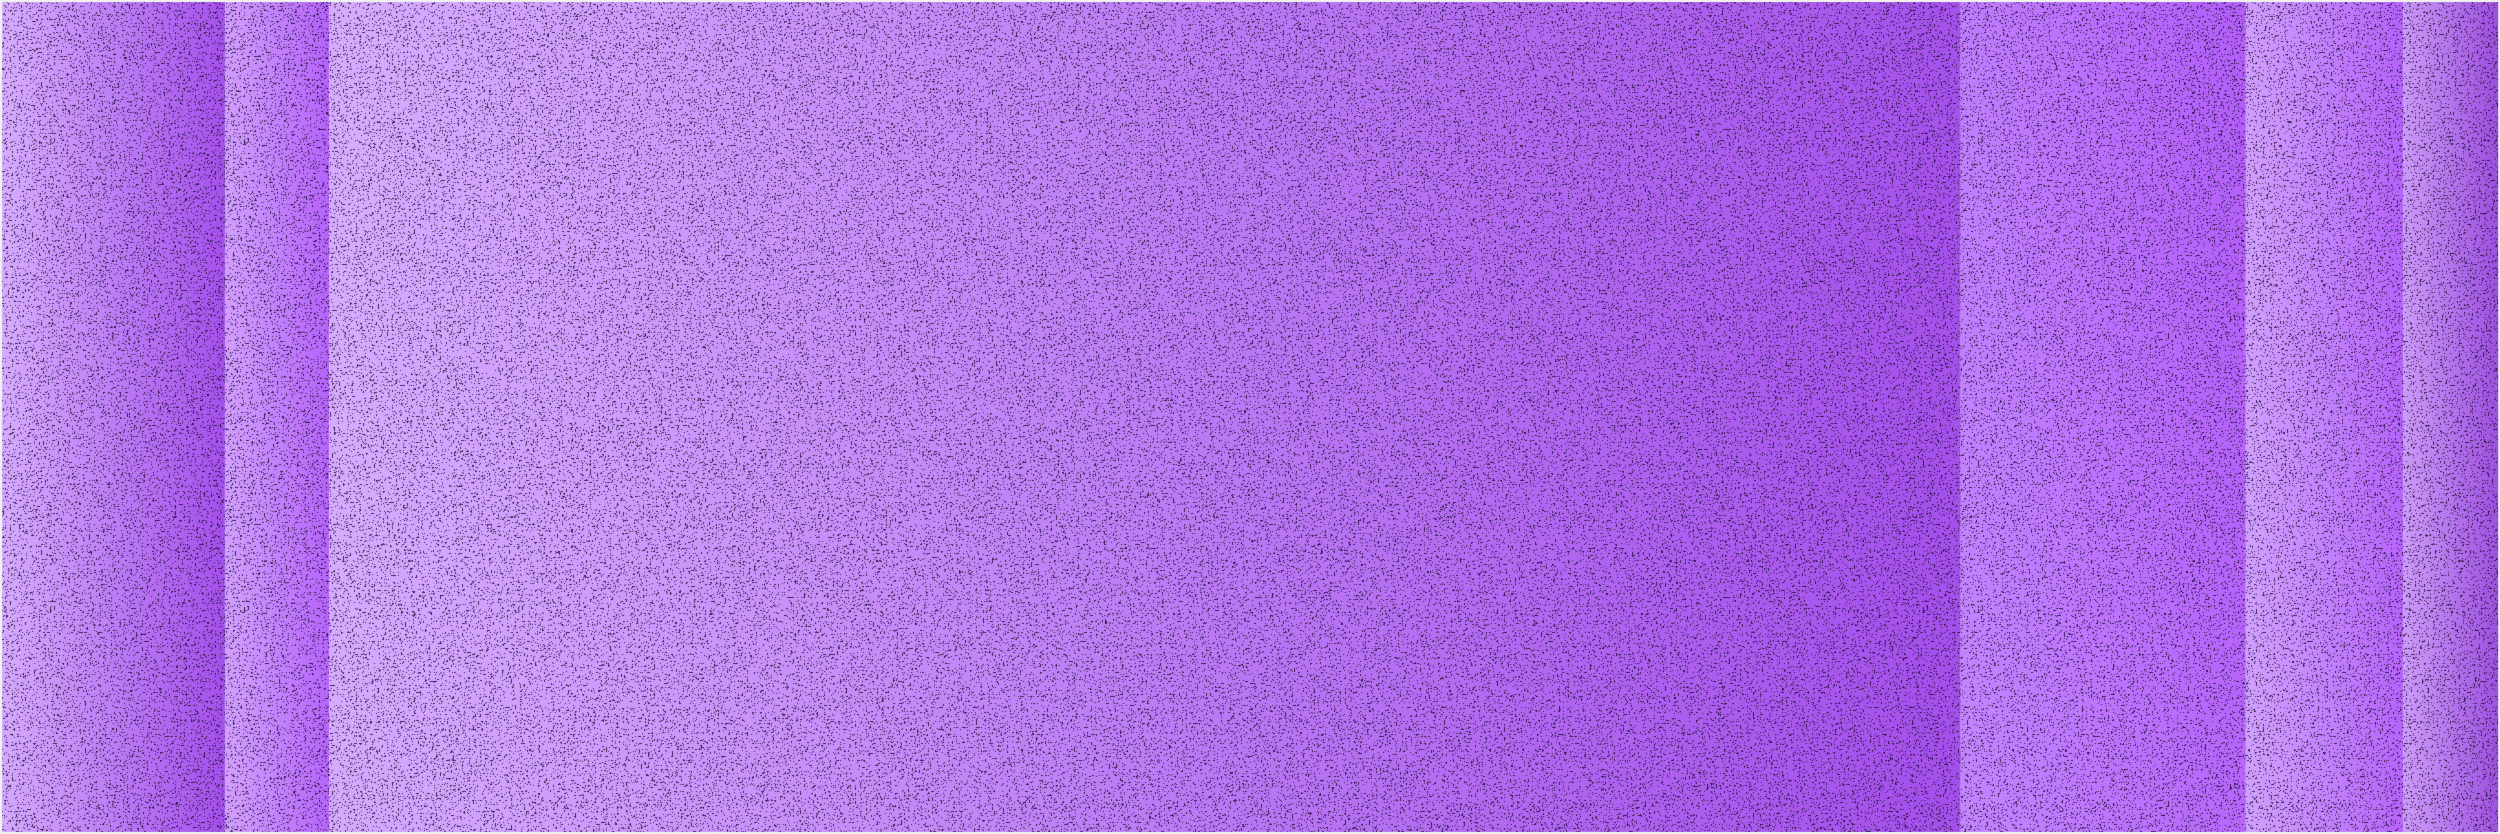
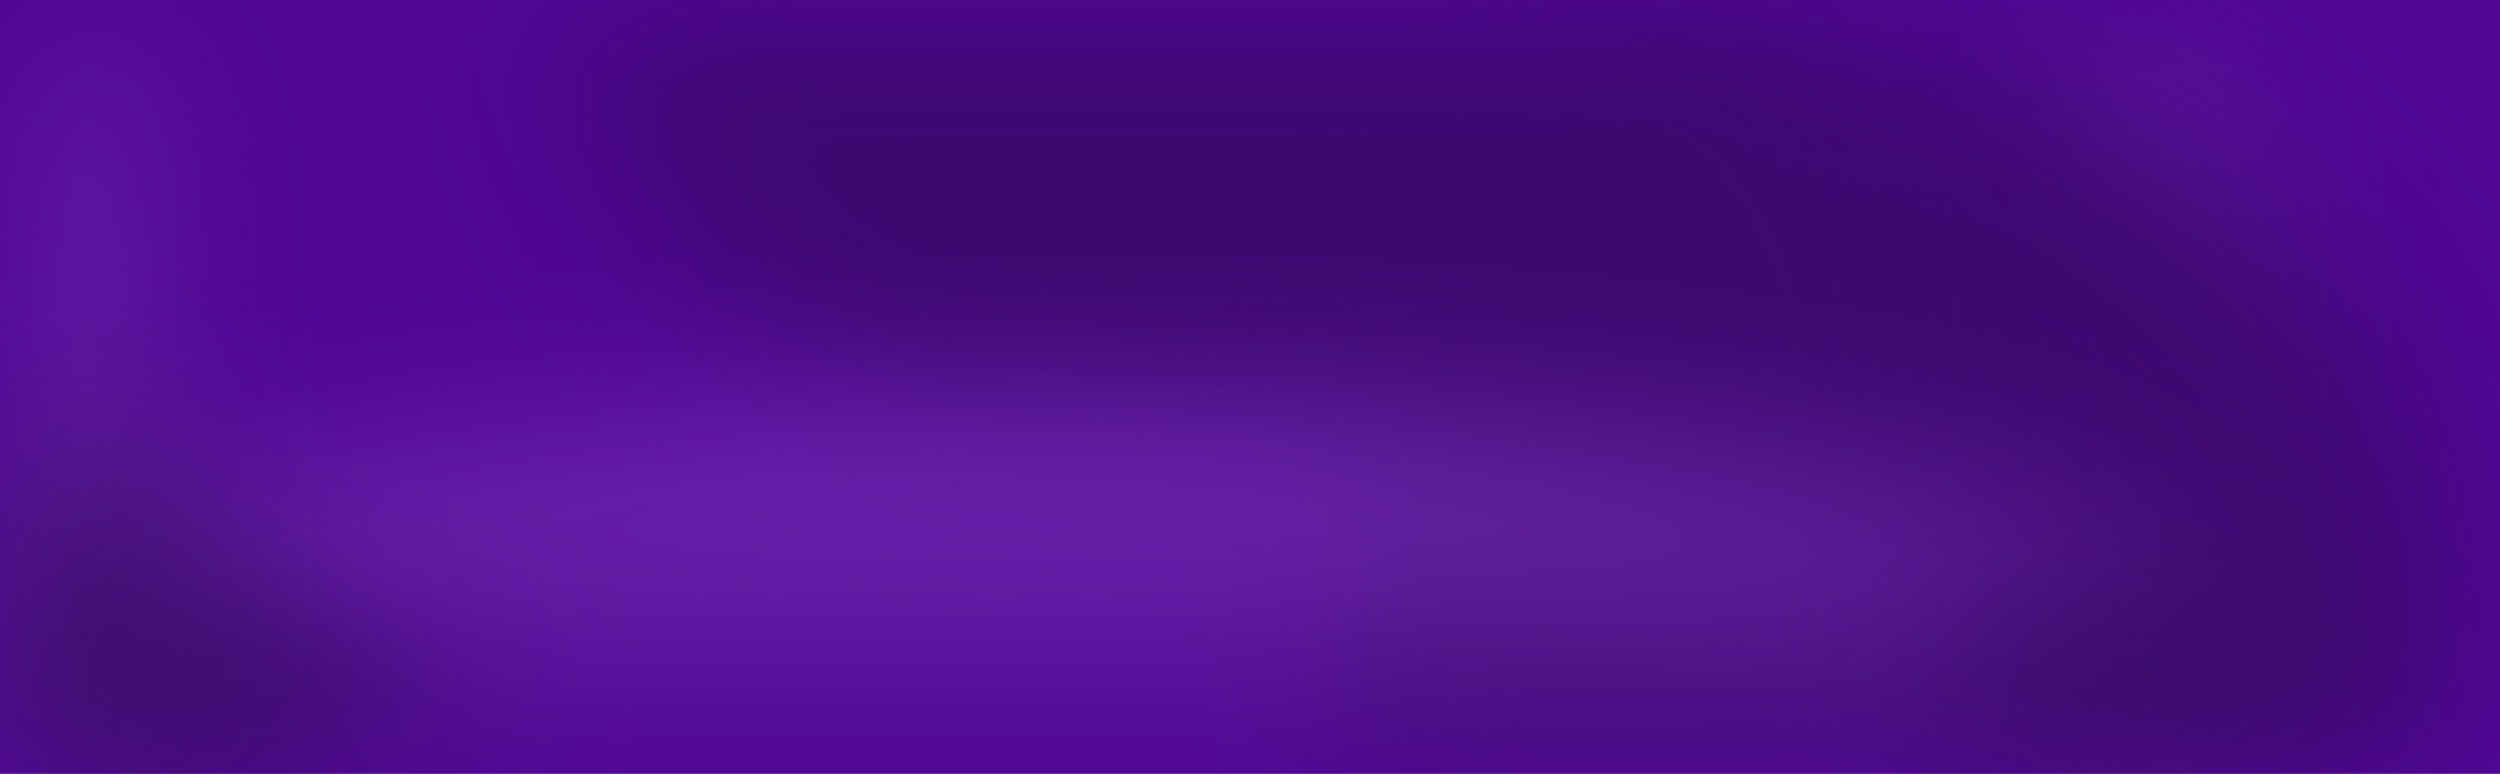
- <svg xmlns="http://www.w3.org/2000/svg" width="1367" height="456" viewBox="0 0 1367 456" fill="none">
-   <g clip-path="url(#clip0_1475_2978)" filter="url(#filter0_f_1475_2978)">
-     <g filter="url(#filter1_n_1475_2978)">
-       <rect x="1" y="1" width="122" height="454" fill="url(#paint0_linear_1475_2978)" />
+ <svg xmlns="http://www.w3.org/2000/svg" width="1512" height="468" viewBox="0 0 1512 468" fill="none">
+   <g clip-path="url(#clip0_1648_2858)">
+     <rect width="1517" height="468" transform="translate(-4)" fill="#4F0694" />
+     <g filter="url(#filter0_f_1648_2858)">
+       <ellipse cx="1317.5" cy="230.5" rx="231.5" ry="66.5" transform="rotate(-90 1317.5 230.5)" fill="url(#paint0_linear_1648_2858)" />
    </g>
-     <g filter="url(#filter2_n_1475_2978)">
-       <rect x="123" y="1" width="57" height="454" fill="url(#paint1_linear_1475_2978)" />
+     <g filter="url(#filter1_f_1648_2858)">
+       <path d="M1474 380C1474 565.568 1323.57 716 1138 716C952.432 716 802 565.568 802 380C802 194.432 952.432 44 1138 44C1323.57 44 1474 194.432 1474 380Z" fill="#3E0870" />
    </g>
-     <g filter="url(#filter3_n_1475_2978)">
-       <rect x="1072" y="1" width="156" height="454" fill="url(#paint2_linear_1475_2978)" />
+     <g filter="url(#filter2_f_1648_2858)">
+       <path d="M1169.5 234.5C1169.5 381.408 878.568 266 693 266C507.432 266 357 146.908 357 3.05176e-05C357 -146.908 507.432 -266 693 -266C878.568 -266 1169.5 87.592 1169.5 234.5Z" fill="#3E0870" />
    </g>
-     <g filter="url(#filter4_n_1475_2978)">
-       <rect x="1228" y="1" width="86" height="454" fill="url(#paint3_linear_1475_2978)" />
+     <g filter="url(#filter3_f_1648_2858)">
+       <path d="M212 486.368C212 554.573 79.872 500.993 -4.404 500.993C-88.681 500.993 -157 445.701 -157 377.496C-157 309.291 -88.681 254 -4.404 254C79.872 254 212 418.163 212 486.368Z" fill="#3E0870" />
    </g>
-     <g filter="url(#filter5_n_1475_2978)">
-       <rect x="1314" y="1" width="60" height="454" fill="url(#paint4_linear_1475_2978)" />
+     <g filter="url(#filter4_f_1648_2858)">
+       <ellipse cx="644.5" cy="374.5" rx="701.5" ry="120.5" fill="url(#paint1_linear_1648_2858)" />
    </g>
-     <g filter="url(#filter6_n_1475_2978)">
-       <rect x="180" y="1" width="892" height="454" fill="url(#paint5_linear_1475_2978)" />
+     <g filter="url(#filter5_f_1648_2858)">
+       <ellipse cx="62.5" cy="231.5" rx="231.5" ry="66.5" transform="rotate(-90 62.5 231.5)" fill="url(#paint2_linear_1648_2858)" />
+     </g>
+     <g filter="url(#filter6_f_1648_2858)">
+       <ellipse cx="1293.07" cy="434.207" rx="100.9" ry="119.649" transform="rotate(60 1293.07 434.207)" fill="url(#paint3_linear_1648_2858)" />
+     </g>
+     <g filter="url(#filter7_f_1648_2858)">
+       <ellipse cx="9.069" cy="364.207" rx="100.9" ry="119.649" transform="rotate(60 9.06876 364.207)" fill="url(#paint4_linear_1648_2858)" />
+     </g>
+     <g filter="url(#filter8_f_1648_2858)">
+       <ellipse cx="178.145" cy="477.481" rx="109.48" ry="130.861" transform="rotate(101.559 178.145 477.481)" fill="url(#paint5_linear_1648_2858)" />
    </g>
  </g>
  <defs>
-     <filter id="filter0_f_1475_2978" x="0" y="0" width="1367" height="456" filterUnits="userSpaceOnUse" color-interpolation-filters="sRGB">
+     <filter id="filter0_f_1648_2858" x="1151" y="-101" width="333" height="663" filterUnits="userSpaceOnUse" color-interpolation-filters="sRGB">
      <feFlood flood-opacity="0" result="BackgroundImageFix" />
      <feBlend mode="normal" in="SourceGraphic" in2="BackgroundImageFix" result="shape" />
-       <feGaussianBlur stdDeviation="0.5" result="effect1_foregroundBlur_1475_2978" />
+       <feGaussianBlur stdDeviation="50" result="effect1_foregroundBlur_1648_2858" />
    </filter>
-     <filter id="filter1_n_1475_2978" x="1" y="1" width="122" height="454" filterUnits="userSpaceOnUse" color-interpolation-filters="sRGB">
+     <filter id="filter1_f_1648_2858" x="702" y="-56" width="872" height="872" filterUnits="userSpaceOnUse" color-interpolation-filters="sRGB">
      <feFlood flood-opacity="0" result="BackgroundImageFix" />
      <feBlend mode="normal" in="SourceGraphic" in2="BackgroundImageFix" result="shape" />
-       <feTurbulence type="fractalNoise" baseFrequency="1 1" stitchTiles="stitch" numOctaves="3" result="noise" seed="5789" />
-       <feColorMatrix in="noise" type="luminanceToAlpha" result="alphaNoise" />
-       <feComponentTransfer in="alphaNoise" result="coloredNoise1">
-         <feFuncA type="discrete" tableValues="0 0 0 0 0 0 0 0 0 0 0 1 1 1 1 1 1 1 1 1 1 1 1 1 1 1 1 1 1 1 1 1 1 1 1 1 1 1 1 0 0 0 0 0 0 0 0 0 0 0 0 0 0 0 0 0 0 0 0 0 0 0 0 0 0 0 0 0 0 0 0 0 0 0 0 0 0 0 0 0 0 0 0 0 0 0 0 0 0 0 0 0 0 0 0 0 0 0 0 0 " />
-       </feComponentTransfer>
-       <feComposite operator="in" in2="shape" in="coloredNoise1" result="noise1Clipped" />
-       <feFlood flood-color="rgba(23, 5, 40, 0.8)" result="color1Flood" />
-       <feComposite operator="in" in2="noise1Clipped" in="color1Flood" result="color1" />
-       <feMerge result="effect1_noise_1475_2978">
-         <feMergeNode in="shape" />
-         <feMergeNode in="color1" />
-       </feMerge>
+       <feGaussianBlur stdDeviation="50" result="effect1_foregroundBlur_1648_2858" />
    </filter>
-     <filter id="filter2_n_1475_2978" x="123" y="1" width="57" height="454" filterUnits="userSpaceOnUse" color-interpolation-filters="sRGB">
+     <filter id="filter2_f_1648_2858" x="257" y="-366" width="1012.5" height="775.094" filterUnits="userSpaceOnUse" color-interpolation-filters="sRGB">
      <feFlood flood-opacity="0" result="BackgroundImageFix" />
      <feBlend mode="normal" in="SourceGraphic" in2="BackgroundImageFix" result="shape" />
-       <feTurbulence type="fractalNoise" baseFrequency="1 1" stitchTiles="stitch" numOctaves="3" result="noise" seed="5789" />
-       <feColorMatrix in="noise" type="luminanceToAlpha" result="alphaNoise" />
-       <feComponentTransfer in="alphaNoise" result="coloredNoise1">
-         <feFuncA type="discrete" tableValues="0 0 0 0 0 0 0 0 0 0 0 1 1 1 1 1 1 1 1 1 1 1 1 1 1 1 1 1 1 1 1 1 1 1 1 1 1 1 1 0 0 0 0 0 0 0 0 0 0 0 0 0 0 0 0 0 0 0 0 0 0 0 0 0 0 0 0 0 0 0 0 0 0 0 0 0 0 0 0 0 0 0 0 0 0 0 0 0 0 0 0 0 0 0 0 0 0 0 0 0 " />
-       </feComponentTransfer>
-       <feComposite operator="in" in2="shape" in="coloredNoise1" result="noise1Clipped" />
-       <feFlood flood-color="rgba(23, 5, 40, 0.8)" result="color1Flood" />
-       <feComposite operator="in" in2="noise1Clipped" in="color1Flood" result="color1" />
-       <feMerge result="effect1_noise_1475_2978">
-         <feMergeNode in="shape" />
-         <feMergeNode in="color1" />
-       </feMerge>
+       <feGaussianBlur stdDeviation="50" result="effect1_foregroundBlur_1648_2858" />
    </filter>
-     <filter id="filter3_n_1475_2978" x="1072" y="1" width="156" height="454" filterUnits="userSpaceOnUse" color-interpolation-filters="sRGB">
+     <filter id="filter3_f_1648_2858" x="-257" y="154" width="569" height="467" filterUnits="userSpaceOnUse" color-interpolation-filters="sRGB">
      <feFlood flood-opacity="0" result="BackgroundImageFix" />
      <feBlend mode="normal" in="SourceGraphic" in2="BackgroundImageFix" result="shape" />
-       <feTurbulence type="fractalNoise" baseFrequency="1 1" stitchTiles="stitch" numOctaves="3" result="noise" seed="5789" />
-       <feColorMatrix in="noise" type="luminanceToAlpha" result="alphaNoise" />
-       <feComponentTransfer in="alphaNoise" result="coloredNoise1">
-         <feFuncA type="discrete" tableValues="0 0 0 0 0 0 0 0 0 0 0 1 1 1 1 1 1 1 1 1 1 1 1 1 1 1 1 1 1 1 1 1 1 1 1 1 1 1 1 0 0 0 0 0 0 0 0 0 0 0 0 0 0 0 0 0 0 0 0 0 0 0 0 0 0 0 0 0 0 0 0 0 0 0 0 0 0 0 0 0 0 0 0 0 0 0 0 0 0 0 0 0 0 0 0 0 0 0 0 0 " />
-       </feComponentTransfer>
-       <feComposite operator="in" in2="shape" in="coloredNoise1" result="noise1Clipped" />
-       <feFlood flood-color="rgba(23, 5, 40, 0.8)" result="color1Flood" />
-       <feComposite operator="in" in2="noise1Clipped" in="color1Flood" result="color1" />
-       <feMerge result="effect1_noise_1475_2978">
-         <feMergeNode in="shape" />
-         <feMergeNode in="color1" />
-       </feMerge>
+       <feGaussianBlur stdDeviation="50" result="effect1_foregroundBlur_1648_2858" />
    </filter>
-     <filter id="filter4_n_1475_2978" x="1228" y="1" width="86" height="454" filterUnits="userSpaceOnUse" color-interpolation-filters="sRGB">
+     <filter id="filter4_f_1648_2858" x="-157" y="154" width="1603" height="441" filterUnits="userSpaceOnUse" color-interpolation-filters="sRGB">
      <feFlood flood-opacity="0" result="BackgroundImageFix" />
      <feBlend mode="normal" in="SourceGraphic" in2="BackgroundImageFix" result="shape" />
-       <feTurbulence type="fractalNoise" baseFrequency="1 1" stitchTiles="stitch" numOctaves="3" result="noise" seed="5789" />
-       <feColorMatrix in="noise" type="luminanceToAlpha" result="alphaNoise" />
-       <feComponentTransfer in="alphaNoise" result="coloredNoise1">
-         <feFuncA type="discrete" tableValues="0 0 0 0 0 0 0 0 0 0 0 1 1 1 1 1 1 1 1 1 1 1 1 1 1 1 1 1 1 1 1 1 1 1 1 1 1 1 1 0 0 0 0 0 0 0 0 0 0 0 0 0 0 0 0 0 0 0 0 0 0 0 0 0 0 0 0 0 0 0 0 0 0 0 0 0 0 0 0 0 0 0 0 0 0 0 0 0 0 0 0 0 0 0 0 0 0 0 0 0 " />
-       </feComponentTransfer>
-       <feComposite operator="in" in2="shape" in="coloredNoise1" result="noise1Clipped" />
-       <feFlood flood-color="rgba(23, 5, 40, 0.8)" result="color1Flood" />
-       <feComposite operator="in" in2="noise1Clipped" in="color1Flood" result="color1" />
-       <feMerge result="effect1_noise_1475_2978">
-         <feMergeNode in="shape" />
-         <feMergeNode in="color1" />
-       </feMerge>
+       <feGaussianBlur stdDeviation="50" result="effect1_foregroundBlur_1648_2858" />
    </filter>
-     <filter id="filter5_n_1475_2978" x="1314" y="1" width="60" height="454" filterUnits="userSpaceOnUse" color-interpolation-filters="sRGB">
+     <filter id="filter5_f_1648_2858" x="-104" y="-100" width="333" height="663" filterUnits="userSpaceOnUse" color-interpolation-filters="sRGB">
      <feFlood flood-opacity="0" result="BackgroundImageFix" />
      <feBlend mode="normal" in="SourceGraphic" in2="BackgroundImageFix" result="shape" />
-       <feTurbulence type="fractalNoise" baseFrequency="1 1" stitchTiles="stitch" numOctaves="3" result="noise" seed="5789" />
-       <feColorMatrix in="noise" type="luminanceToAlpha" result="alphaNoise" />
-       <feComponentTransfer in="alphaNoise" result="coloredNoise1">
-         <feFuncA type="discrete" tableValues="0 0 0 0 0 0 0 0 0 0 0 1 1 1 1 1 1 1 1 1 1 1 1 1 1 1 1 1 1 1 1 1 1 1 1 1 1 1 1 0 0 0 0 0 0 0 0 0 0 0 0 0 0 0 0 0 0 0 0 0 0 0 0 0 0 0 0 0 0 0 0 0 0 0 0 0 0 0 0 0 0 0 0 0 0 0 0 0 0 0 0 0 0 0 0 0 0 0 0 0 " />
-       </feComponentTransfer>
-       <feComposite operator="in" in2="shape" in="coloredNoise1" result="noise1Clipped" />
-       <feFlood flood-color="rgba(23, 5, 40, 0.8)" result="color1Flood" />
-       <feComposite operator="in" in2="noise1Clipped" in="color1Flood" result="color1" />
-       <feMerge result="effect1_noise_1475_2978">
-         <feMergeNode in="shape" />
-         <feMergeNode in="color1" />
-       </feMerge>
+       <feGaussianBlur stdDeviation="50" result="effect1_foregroundBlur_1648_2858" />
    </filter>
-     <filter id="filter6_n_1475_2978" x="180" y="1" width="892" height="454" filterUnits="userSpaceOnUse" color-interpolation-filters="sRGB">
+     <filter id="filter6_f_1648_2858" x="1077.79" y="228.298" width="430.551" height="411.818" filterUnits="userSpaceOnUse" color-interpolation-filters="sRGB">
      <feFlood flood-opacity="0" result="BackgroundImageFix" />
      <feBlend mode="normal" in="SourceGraphic" in2="BackgroundImageFix" result="shape" />
-       <feTurbulence type="fractalNoise" baseFrequency="1 1" stitchTiles="stitch" numOctaves="3" result="noise" seed="5789" />
-       <feColorMatrix in="noise" type="luminanceToAlpha" result="alphaNoise" />
-       <feComponentTransfer in="alphaNoise" result="coloredNoise1">
-         <feFuncA type="discrete" tableValues="0 0 0 0 0 0 0 0 0 0 0 1 1 1 1 1 1 1 1 1 1 1 1 1 1 1 1 1 1 1 1 1 1 1 1 1 1 1 1 0 0 0 0 0 0 0 0 0 0 0 0 0 0 0 0 0 0 0 0 0 0 0 0 0 0 0 0 0 0 0 0 0 0 0 0 0 0 0 0 0 0 0 0 0 0 0 0 0 0 0 0 0 0 0 0 0 0 0 0 0 " />
-       </feComponentTransfer>
-       <feComposite operator="in" in2="shape" in="coloredNoise1" result="noise1Clipped" />
-       <feFlood flood-color="rgba(23, 5, 40, 0.8)" result="color1Flood" />
-       <feComposite operator="in" in2="noise1Clipped" in="color1Flood" result="color1" />
-       <feMerge result="effect1_noise_1475_2978">
-         <feMergeNode in="shape" />
-         <feMergeNode in="color1" />
-       </feMerge>
+       <feGaussianBlur stdDeviation="50" result="effect1_foregroundBlur_1648_2858" />
    </filter>
-     <linearGradient id="paint0_linear_1475_2978" x1="1" y1="195.767" x2="131.848" y2="196.8" gradientUnits="userSpaceOnUse">
-       <stop stop-color="#D6ABFF" />
-       <stop offset="1" stop-color="#A14AEA" />
+     <filter id="filter7_f_1648_2858" x="-206.207" y="158.298" width="430.551" height="411.818" filterUnits="userSpaceOnUse" color-interpolation-filters="sRGB">
+       <feFlood flood-opacity="0" result="BackgroundImageFix" />
+       <feBlend mode="normal" in="SourceGraphic" in2="BackgroundImageFix" result="shape" />
+       <feGaussianBlur stdDeviation="50" result="effect1_foregroundBlur_1648_2858" />
+     </filter>
+     <filter id="filter8_f_1648_2858" x="-51.945" y="267.037" width="460.18" height="420.888" filterUnits="userSpaceOnUse" color-interpolation-filters="sRGB">
+       <feFlood flood-opacity="0" result="BackgroundImageFix" />
+       <feBlend mode="normal" in="SourceGraphic" in2="BackgroundImageFix" result="shape" />
+       <feGaussianBlur stdDeviation="50" result="effect1_foregroundBlur_1648_2858" />
+     </filter>
+     <linearGradient id="paint0_linear_1648_2858" x1="1317.5" y1="164" x2="1317.5" y2="297" gradientUnits="userSpaceOnUse">
+       <stop stop-color="#7932BC" />
+       <stop offset="1" stop-color="#5D1D9A" stop-opacity="0" />
    </linearGradient>
-     <linearGradient id="paint1_linear_1475_2978" x1="112" y1="196.453" x2="184.115" y2="196.093" gradientUnits="userSpaceOnUse">
-       <stop stop-color="#D6ABFF" />
-       <stop offset="1" stop-color="#B35FF9" />
+     <linearGradient id="paint1_linear_1648_2858" x1="644.5" y1="254" x2="644.5" y2="495" gradientUnits="userSpaceOnUse">
+       <stop stop-color="#7932BC" />
+       <stop offset="1" stop-color="#5D1D9A" stop-opacity="0" />
    </linearGradient>
-     <linearGradient id="paint2_linear_1475_2978" x1="1037.5" y1="227.314" x2="1240.2" y2="207.985" gradientUnits="userSpaceOnUse">
-       <stop stop-color="#C588FF" />
-       <stop offset="1" stop-color="#B35FF9" />
+     <linearGradient id="paint2_linear_1648_2858" x1="62.5" y1="165" x2="62.5" y2="298" gradientUnits="userSpaceOnUse">
+       <stop stop-color="#7932BC" />
+       <stop offset="1" stop-color="#5D1D9A" stop-opacity="0" />
    </linearGradient>
-     <linearGradient id="paint3_linear_1475_2978" x1="1211.4" y1="196.453" x2="1320.21" y2="195.632" gradientUnits="userSpaceOnUse">
-       <stop stop-color="#D6ABFF" />
-       <stop offset="1" stop-color="#B35FF9" />
+     <linearGradient id="paint3_linear_1648_2858" x1="1301.02" y1="406.651" x2="1202.26" y2="322.768" gradientUnits="userSpaceOnUse">
+       <stop stop-color="#390966" />
+       <stop offset="1" stop-color="#390966" stop-opacity="0" />
    </linearGradient>
-     <linearGradient id="paint4_linear_1475_2978" x1="1302.42" y1="196.453" x2="1378.33" y2="196.054" gradientUnits="userSpaceOnUse">
-       <stop stop-color="#D6ABFF" />
-       <stop offset="1" stop-color="#933EDA" />
+     <linearGradient id="paint4_linear_1648_2858" x1="17.018" y1="336.651" x2="-81.736" y2="252.768" gradientUnits="userSpaceOnUse">
+       <stop stop-color="#390966" />
+       <stop offset="1" stop-color="#390966" stop-opacity="0" />
    </linearGradient>
-     <linearGradient id="paint5_linear_1475_2978" x1="180" y1="195.767" x2="1133.58" y2="250.775" gradientUnits="userSpaceOnUse">
-       <stop stop-color="#D6ABFF" />
-       <stop offset="1" stop-color="#A14AEA" />
+     <linearGradient id="paint5_linear_1648_2858" x1="186.77" y1="447.344" x2="78.904" y2="356.447" gradientUnits="userSpaceOnUse">
+       <stop stop-color="#390966" />
+       <stop offset="1" stop-color="#390966" stop-opacity="0" />
    </linearGradient>
-     <clipPath id="clip0_1475_2978">
-       <rect width="1365" height="454" fill="white" transform="translate(1 1)" />
+     <clipPath id="clip0_1648_2858">
+       <rect width="1517" height="468" fill="white" transform="translate(-4)" />
    </clipPath>
  </defs>
</svg>
